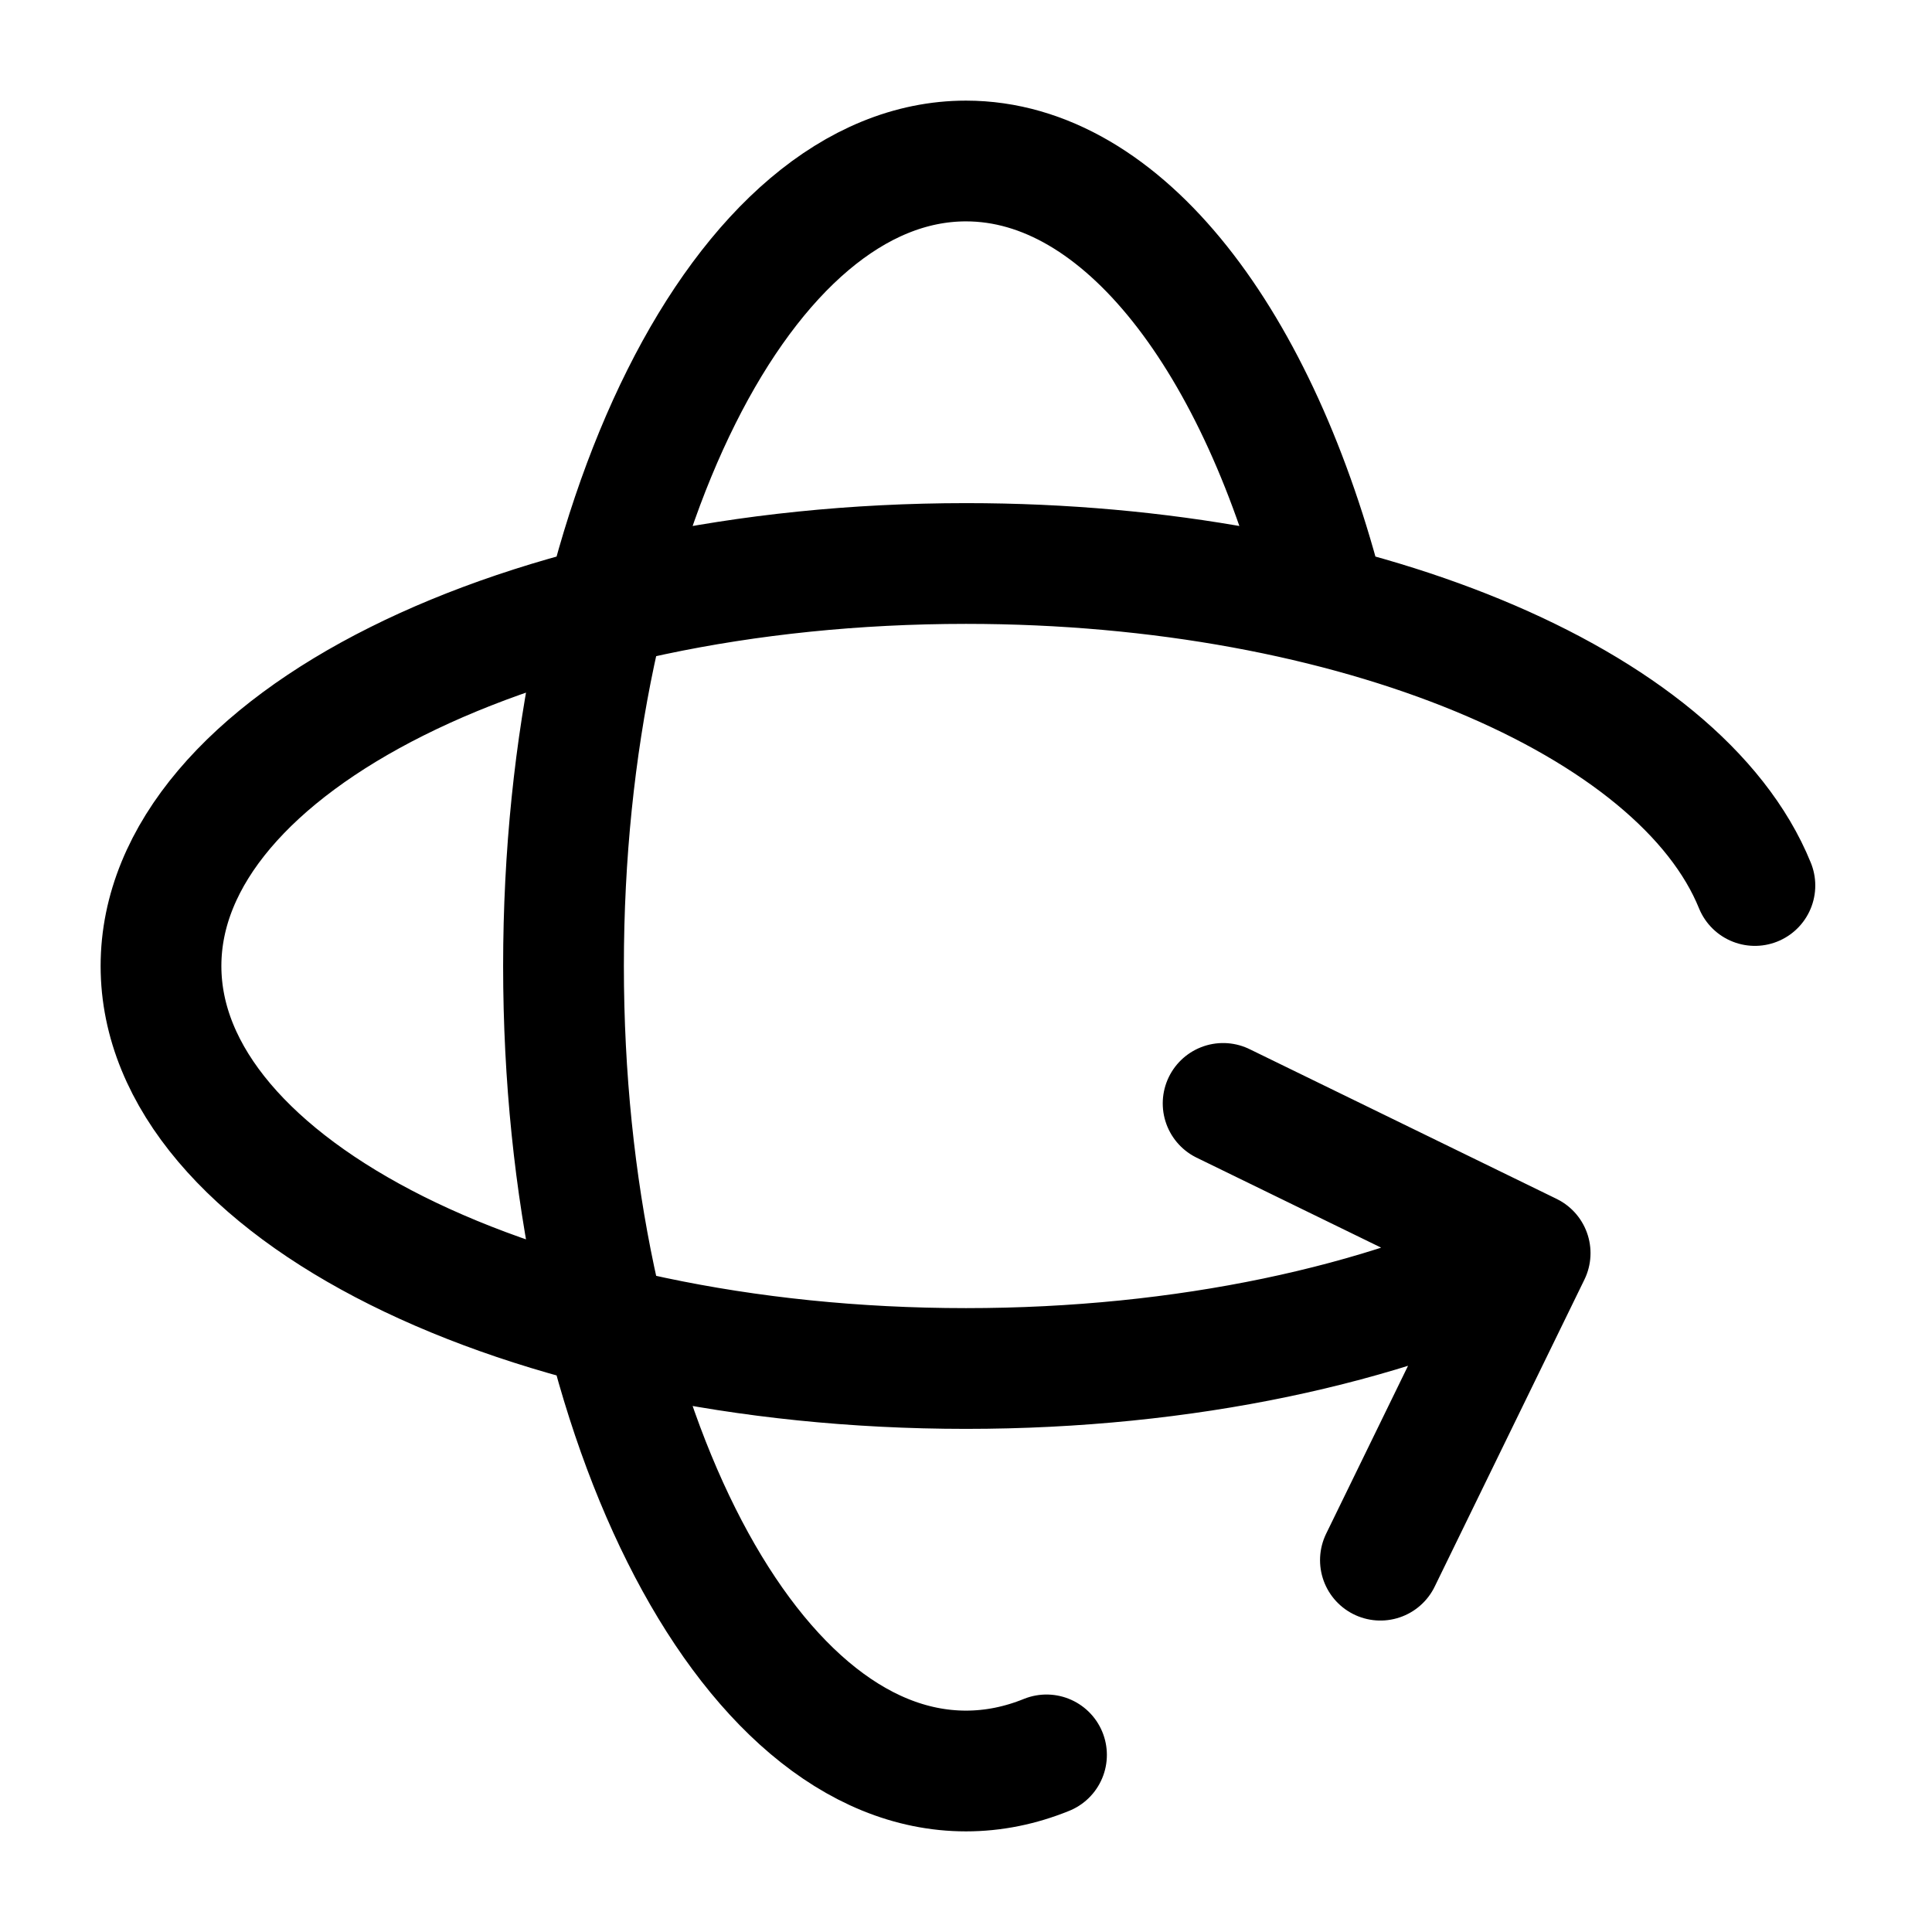
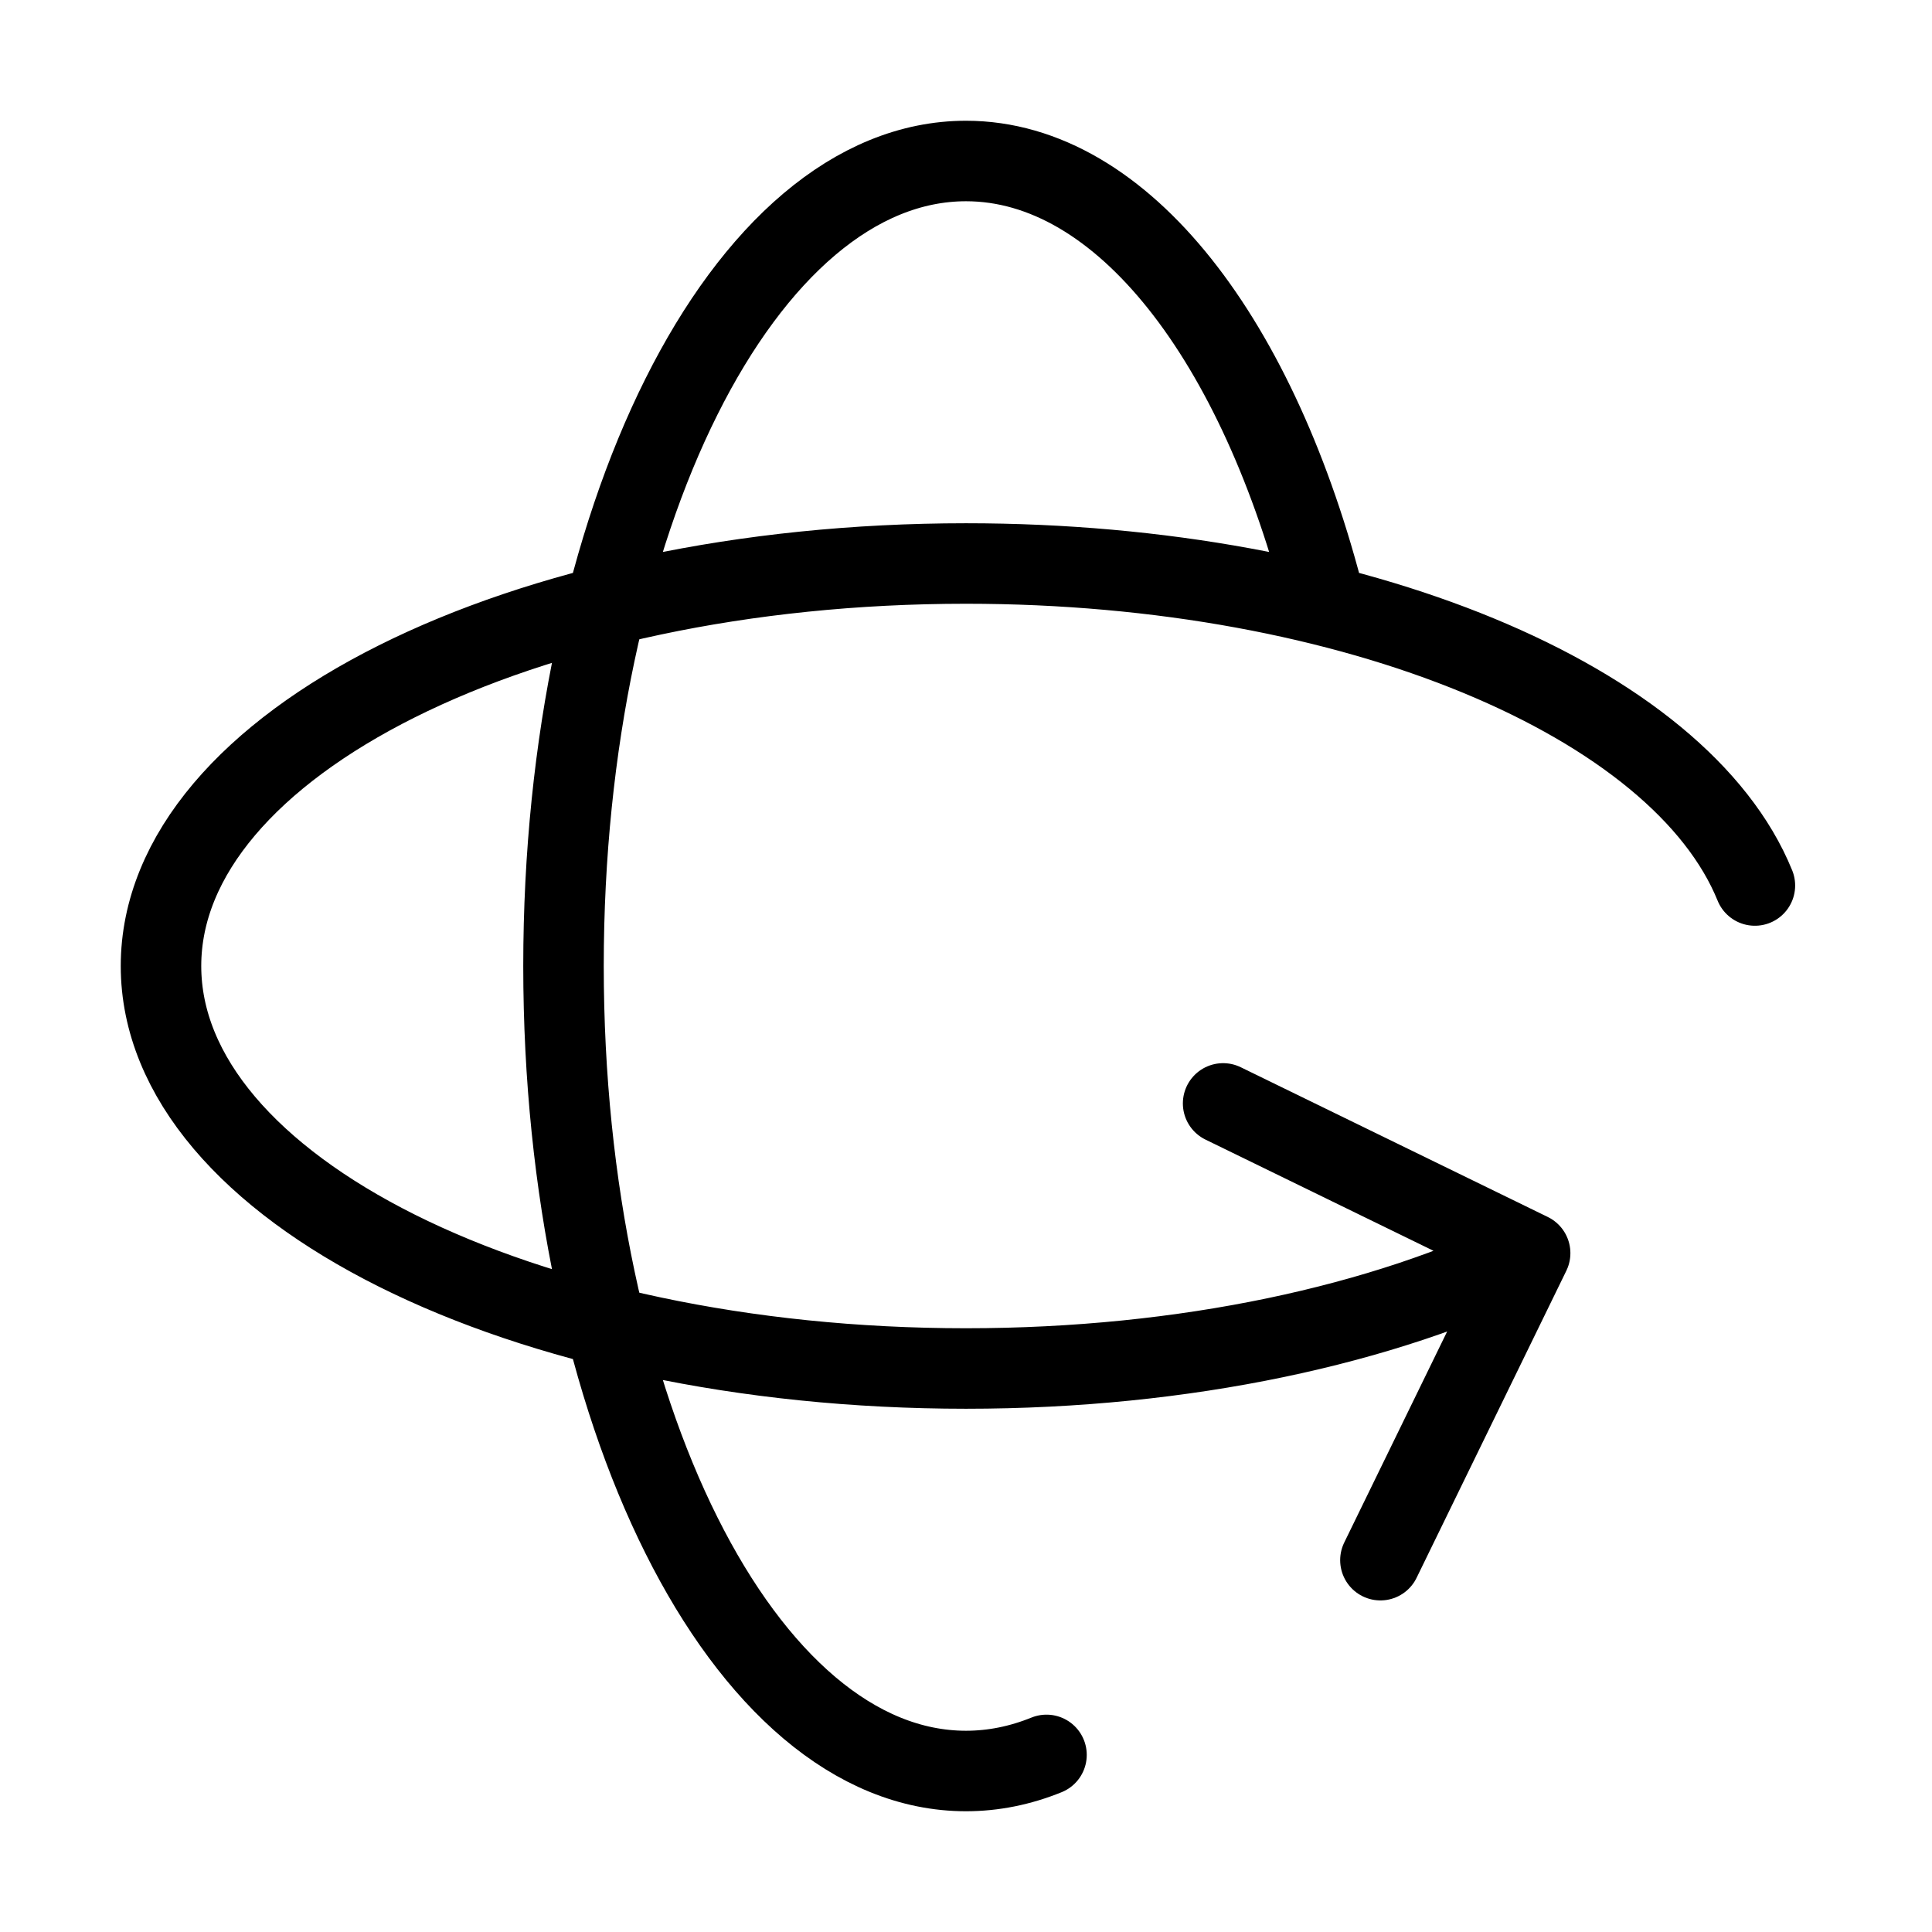
<svg xmlns="http://www.w3.org/2000/svg" width="24" height="24" viewBox="0 0 24 24" fill="none">
  <g>
    <g>
-       <path d="M16.466 7.5C15.643 4.237 13.952 2 12 2C9.239 2 7 6.477 7 12C7 17.523 9.239 22 12 22C12.342 22 12.677 21.931 13 21.8M15.194 13.707L19.008 15.567L17.148 19.381M19 15.57C17.196 16.455 14.726 17 12 17C6.477 17 2 14.761 2 12C2 9.239 6.477 7 12 7C16.838 7 20.873 8.718 21.8 11" stroke="currentColor" stroke-width="1.5" stroke-linecap="round" stroke-linejoin="round" />
+       <path d="M16.466 7.5C15.643 4.237 13.952 2 12 2C9.239 2 7 6.477 7 12C7 17.523 9.239 22 12 22C12.342 22 12.677 21.931 13 21.8M15.194 13.707L19.008 15.567L17.148 19.381M19 15.57C17.196 16.455 14.726 17 12 17C6.477 17 2 14.761 2 12C2 9.239 6.477 7 12 7C16.838 7 20.873 8.718 21.8 11" stroke="currentColor" stroke-width="1" stroke-linecap="round" stroke-linejoin="round" />
    </g>
  </g>
</svg>
